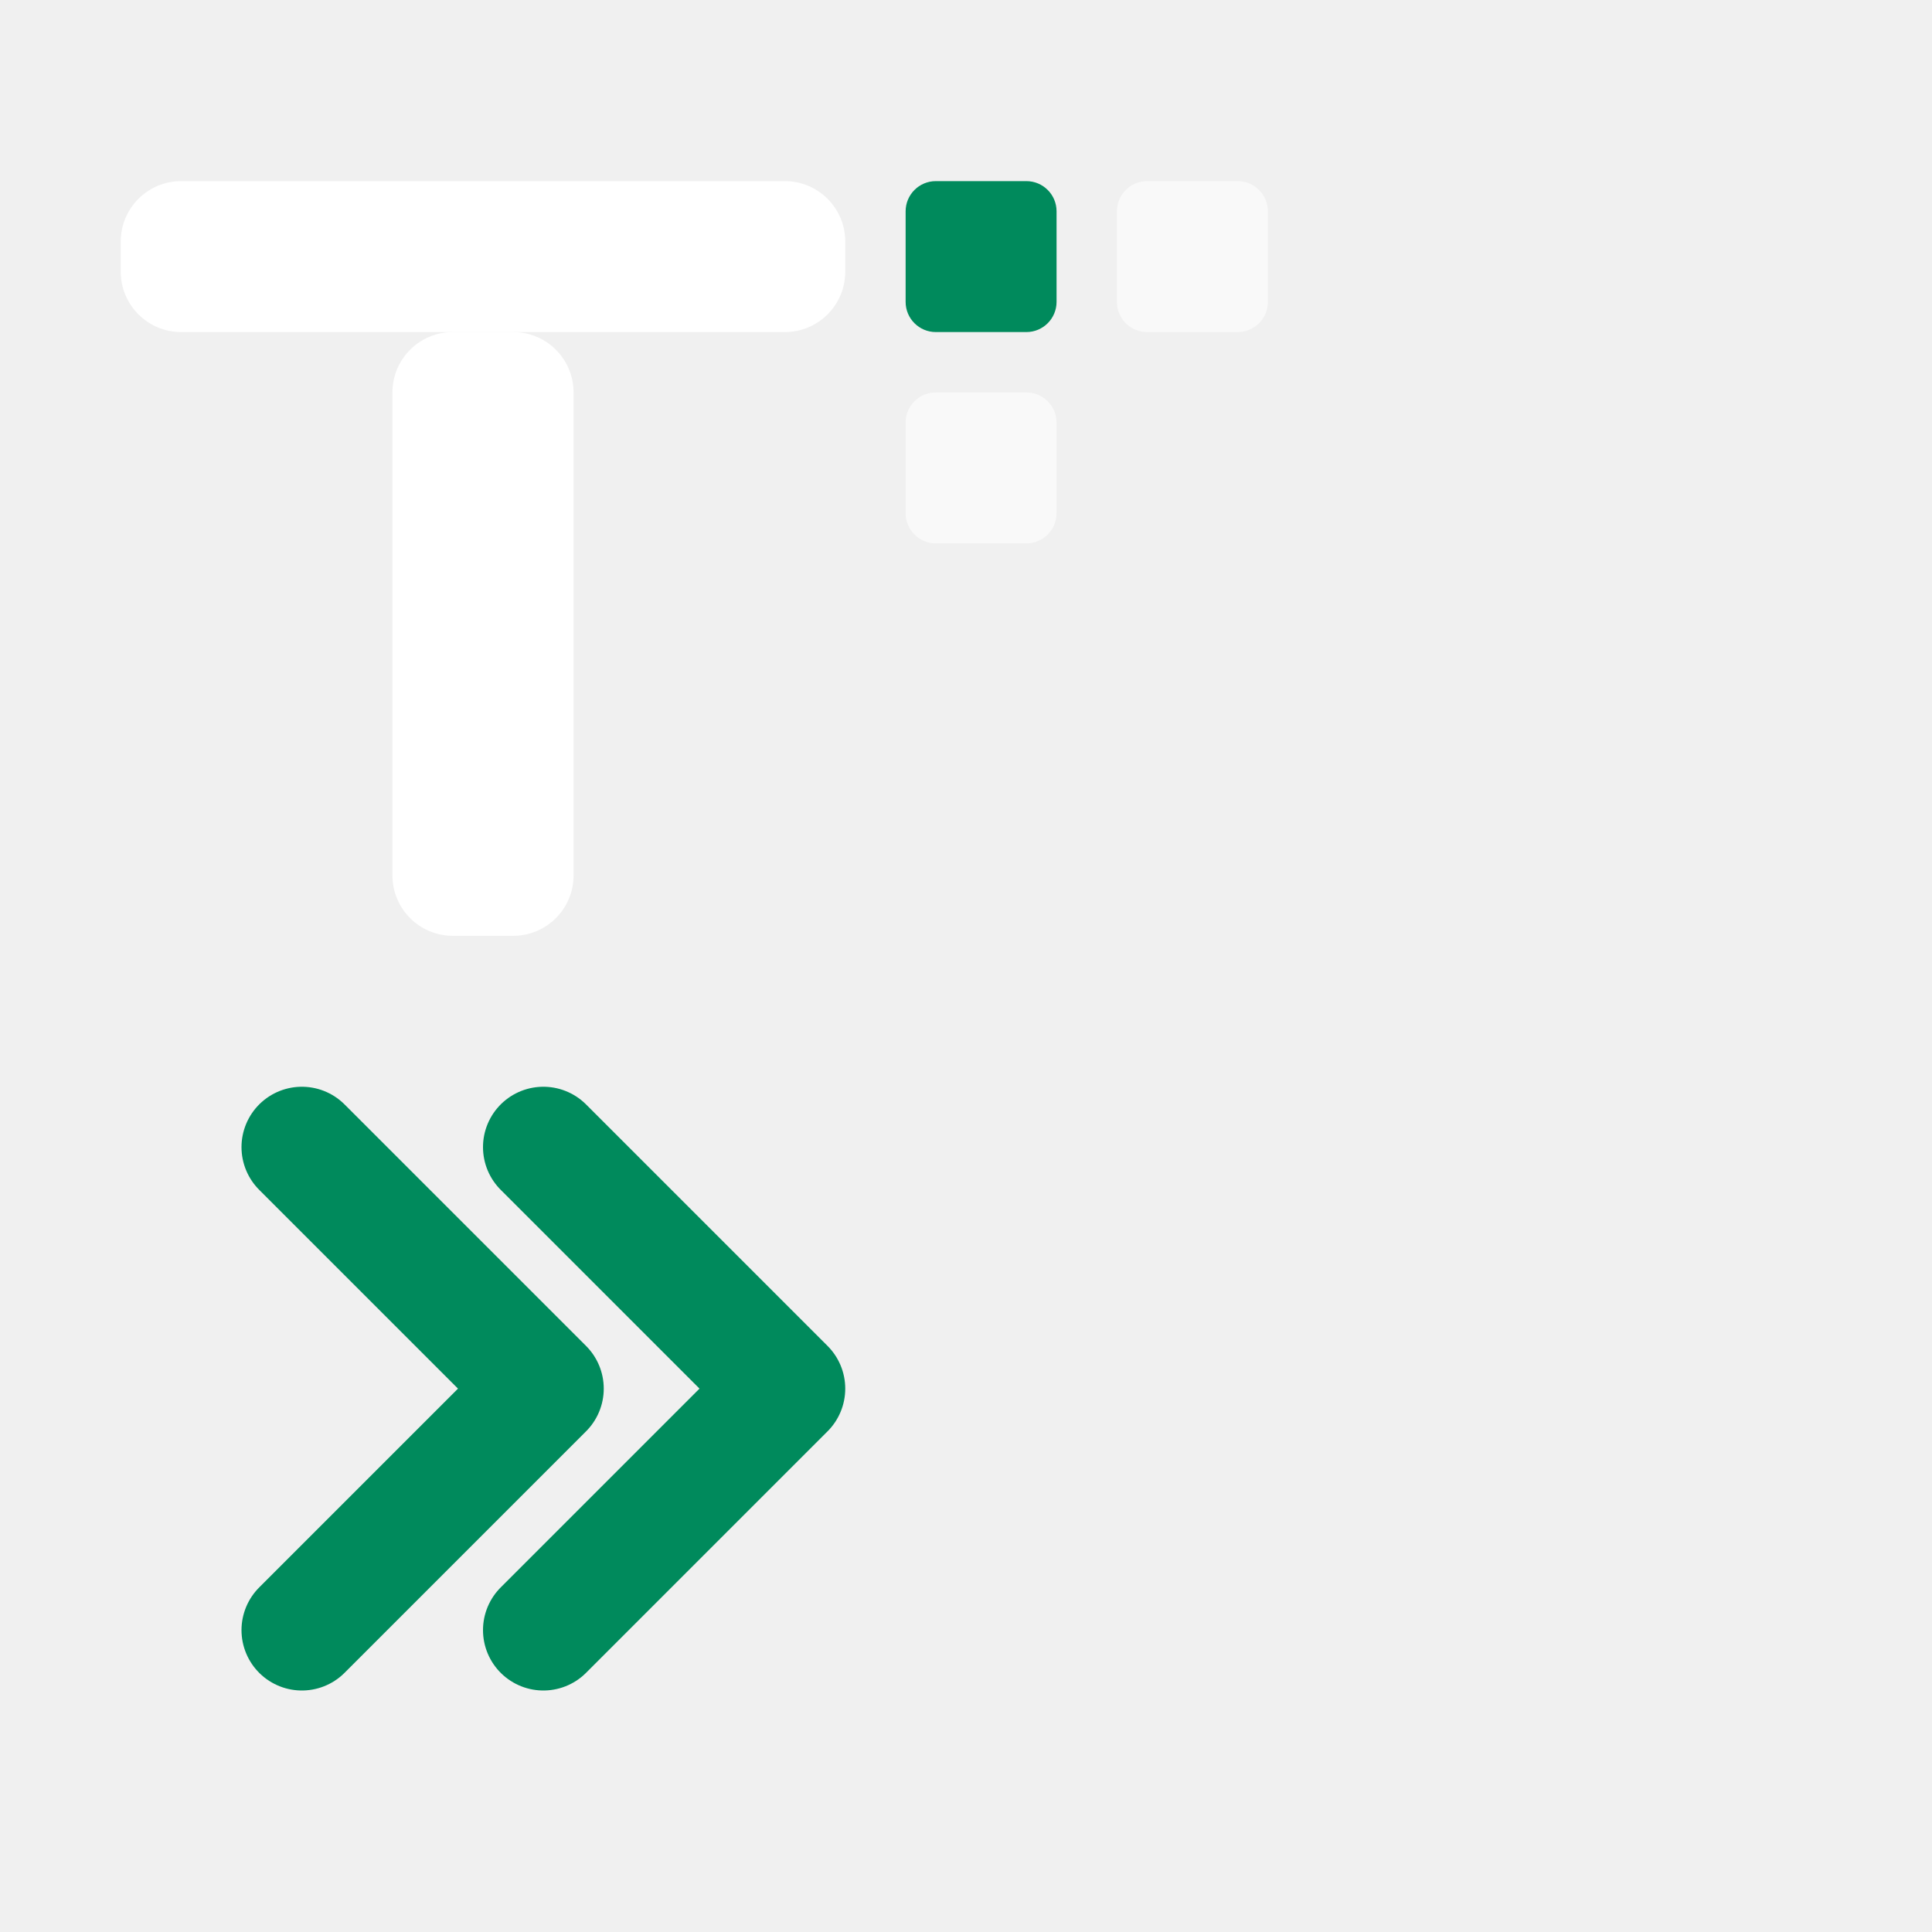
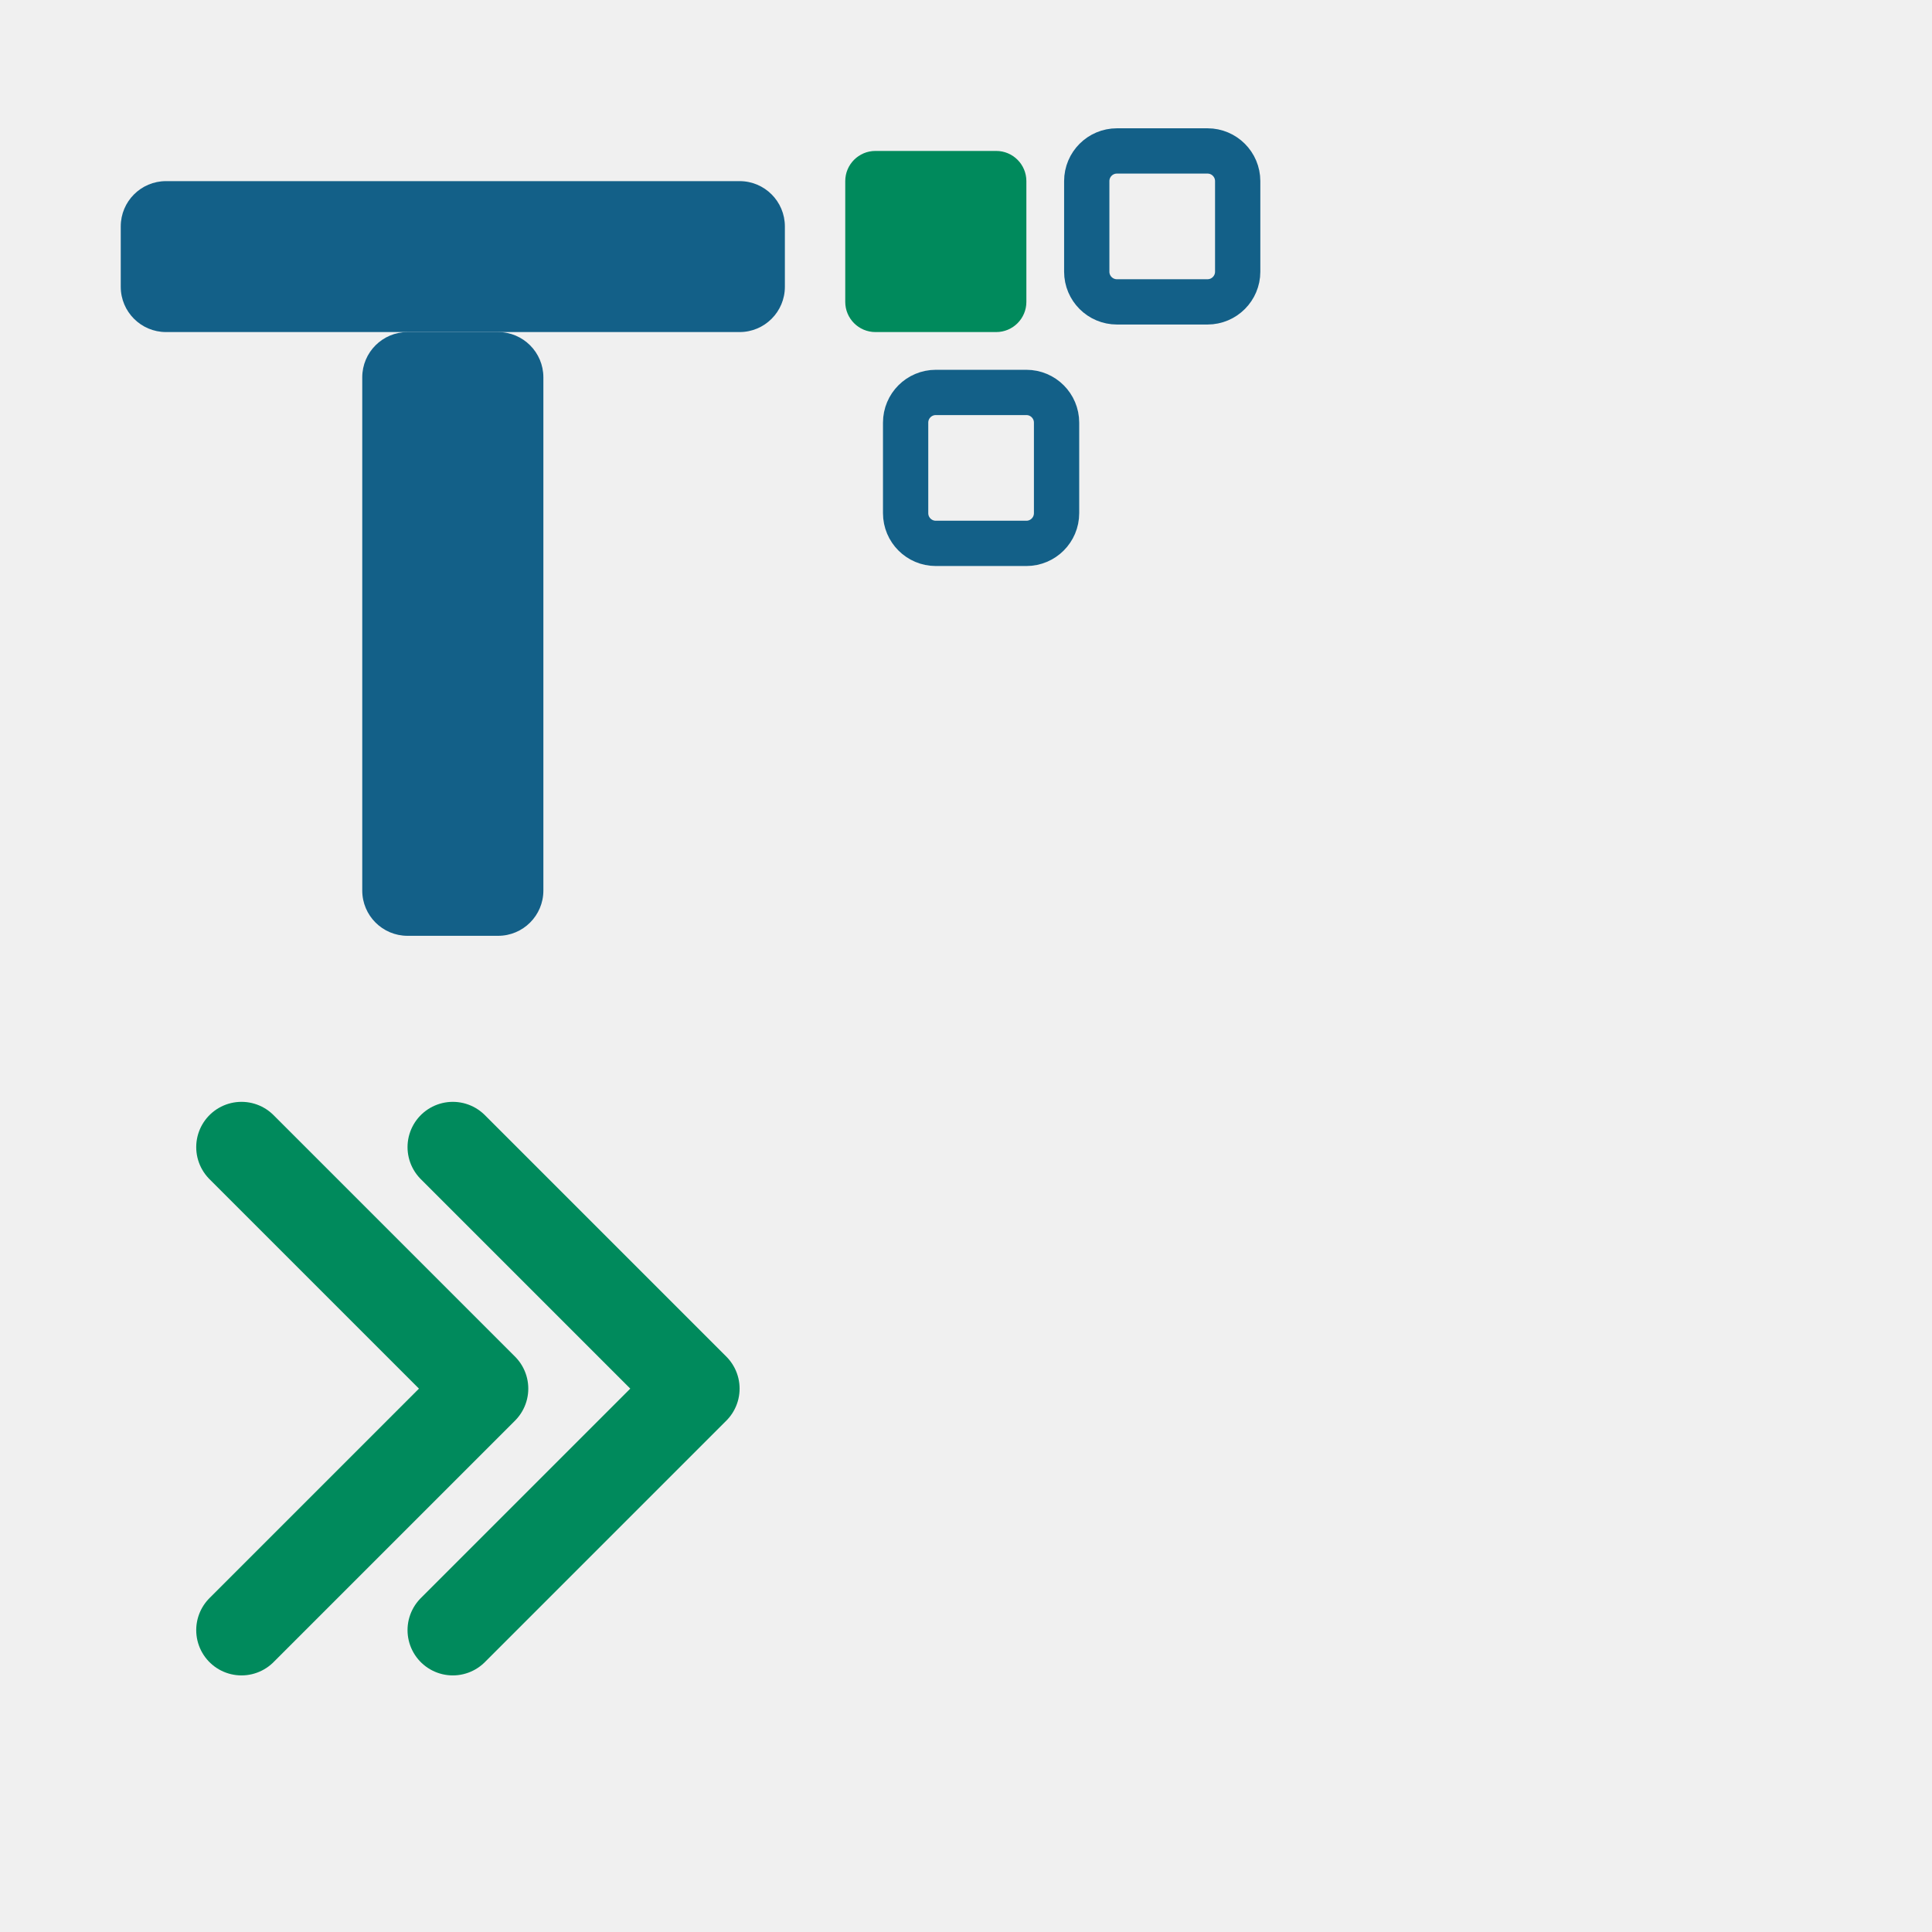
<svg xmlns="http://www.w3.org/2000/svg" viewBox="0 0 64 64" fill="none">
-   <rect x="4" y="6" width="24" height="5" rx="2" fill="white" />
-   <rect x="13" y="11" width="6" height="20" rx="2" fill="white" />
-   <polyline points="10,38 18,46 10,54" stroke="#008A5C" stroke-width="4" stroke-linecap="round" stroke-linejoin="round" fill="none" />
-   <polyline points="18,38 26,46 18,54" stroke="#008A5C" stroke-width="4" stroke-linecap="round" stroke-linejoin="round" fill="none" />
-   <rect x="30" y="6" width="5" height="5" rx="1" fill="#008A5C" />
-   <rect x="37" y="6" width="5" height="5" rx="1" fill="white" opacity="0.6" />
-   <rect x="30" y="13" width="5" height="5" rx="1" fill="white" opacity="0.6" />
+   <rect x="4" y="6" width="22" height="5" rx="1.5" fill="#136088" />
+   <rect x="12" y="11" width="6" height="20" rx="1.5" fill="#136088" />
+   <polyline points="8,38 16,46 8,54" stroke="#008A5C" stroke-width="3" stroke-linecap="round" stroke-linejoin="round" fill="none" />
+   <polyline points="15,38 23,46 15,54" stroke="#008A5C" stroke-width="3" stroke-linecap="round" stroke-linejoin="round" fill="none" />
+   <rect x="28" y="5" width="6" height="6" rx="1" fill="#008A5C" />
+   <rect x="36" y="5" width="5" height="5" rx="1" stroke="#136088" stroke-width="1.5" fill="none" />
+   <rect x="30" y="13" width="5" height="5" rx="1" stroke="#136088" stroke-width="1.5" fill="none" />
</svg>
